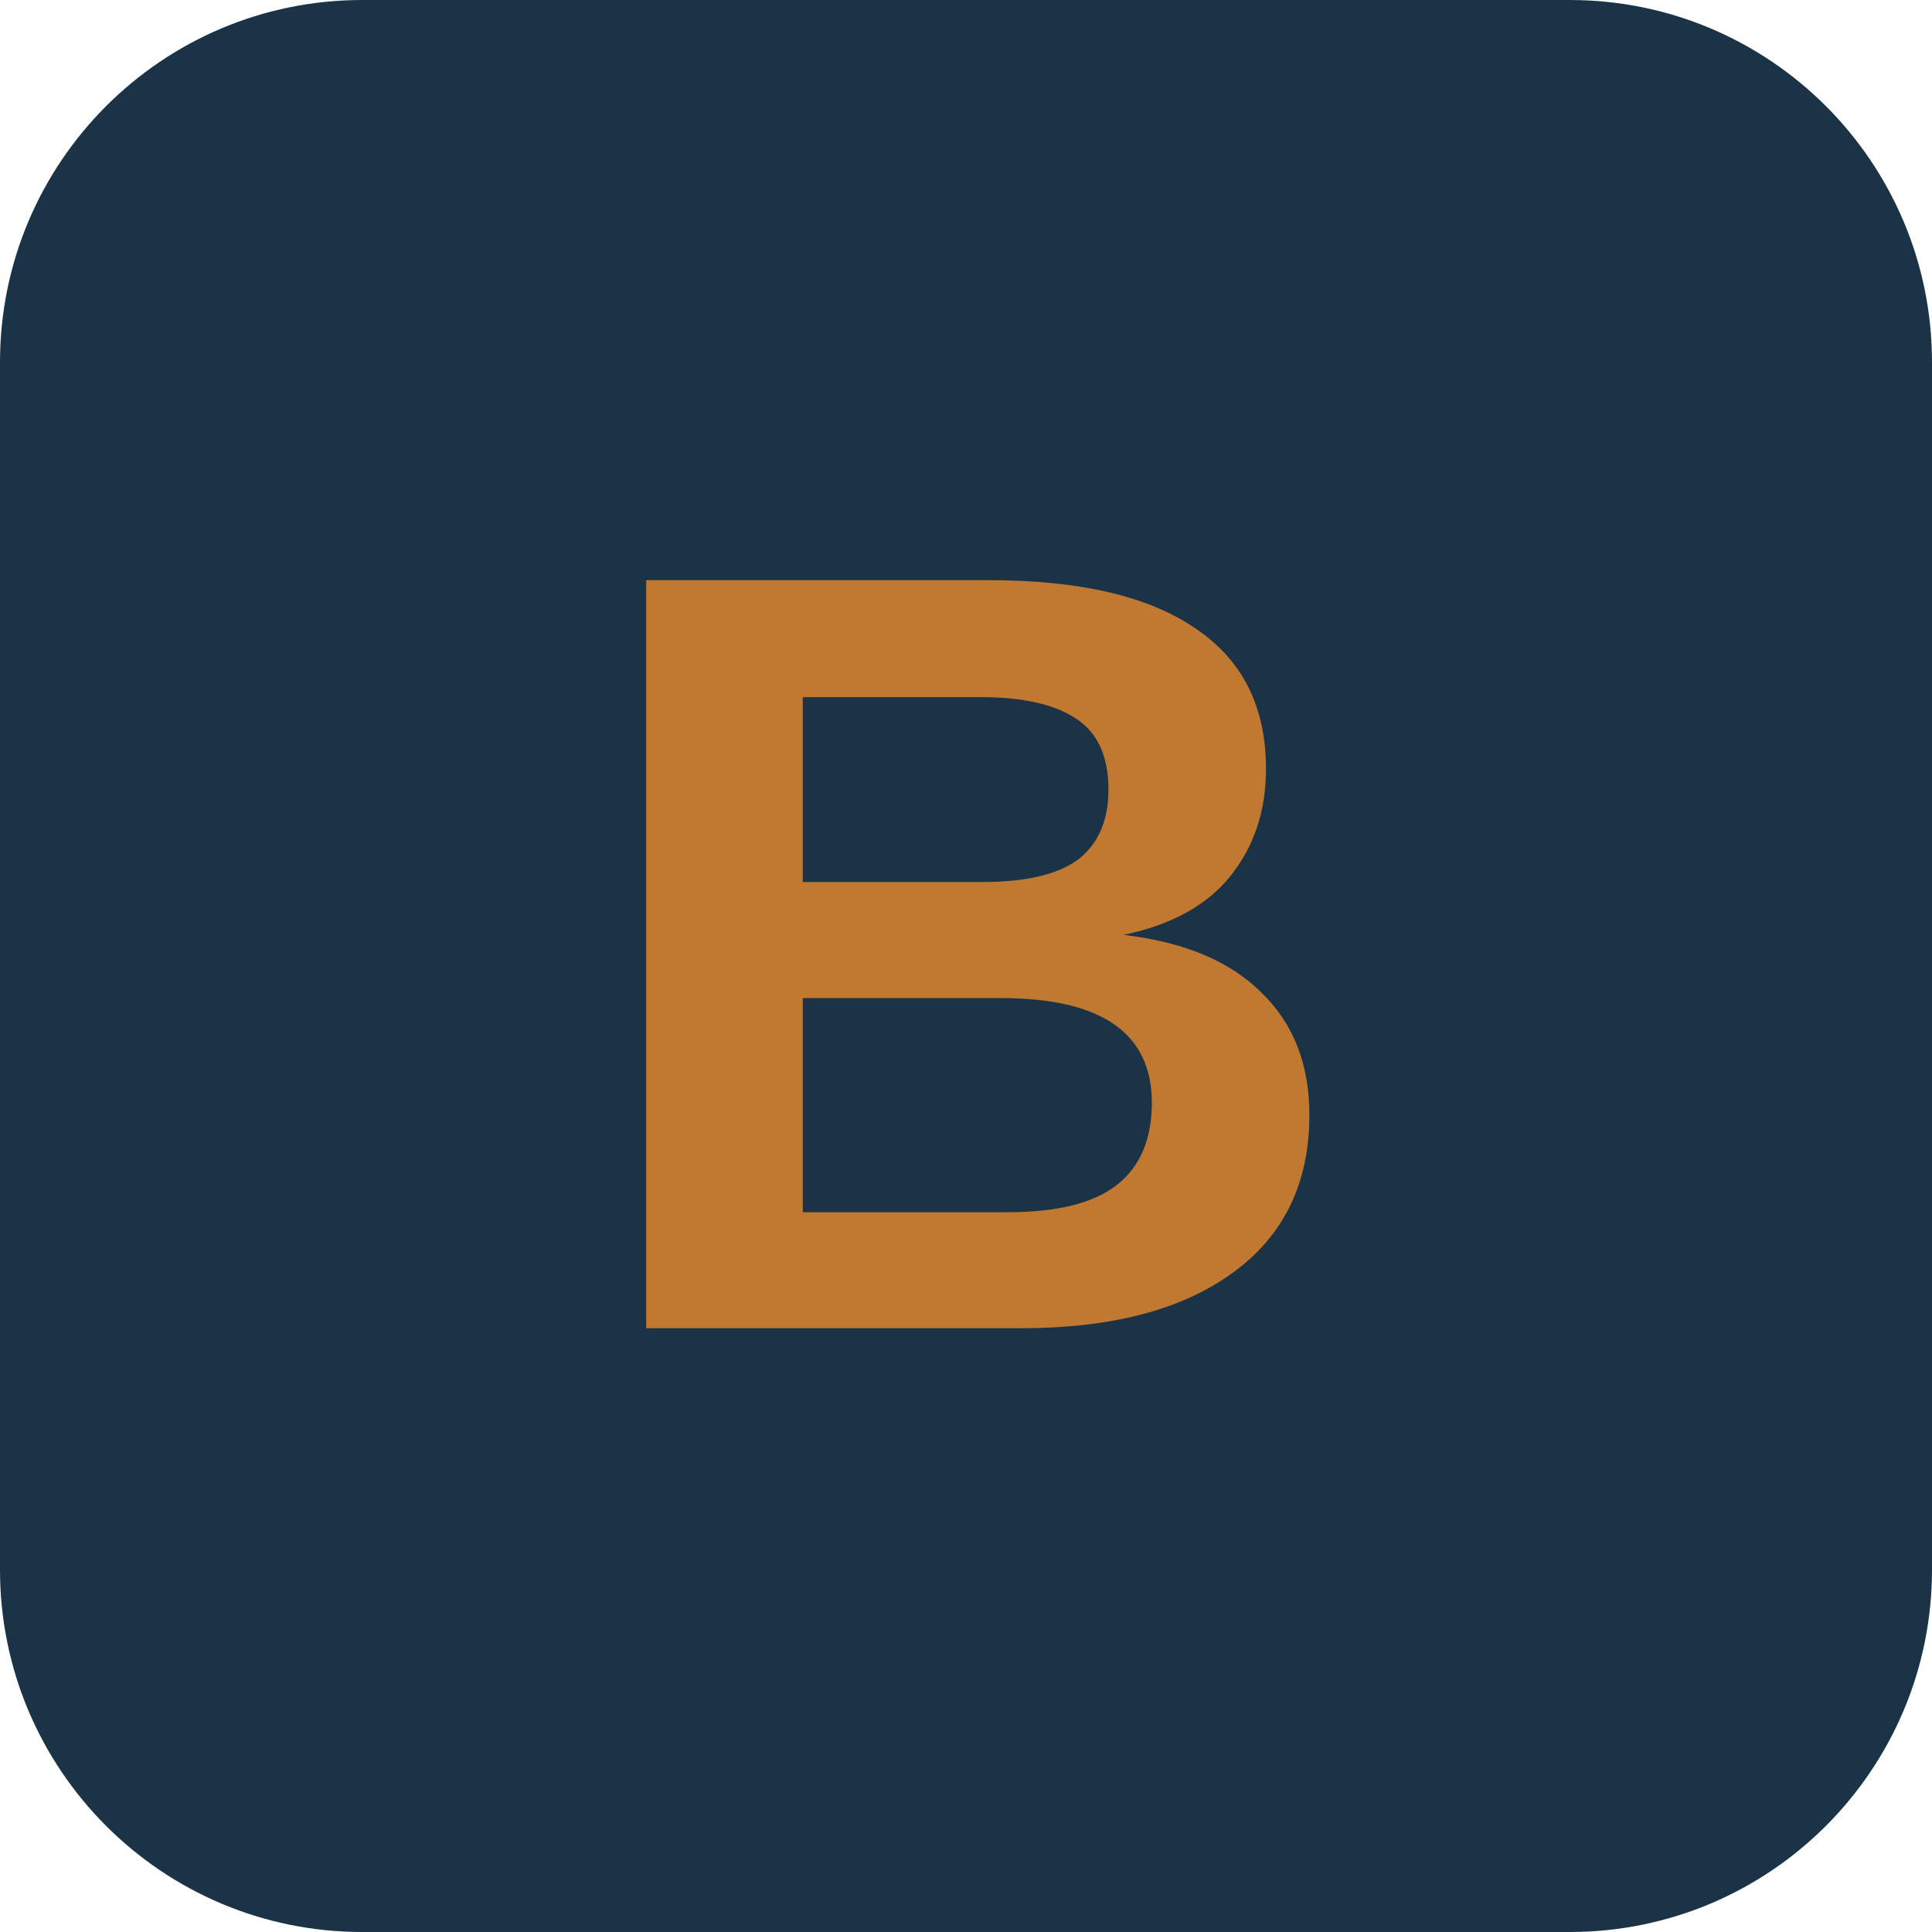
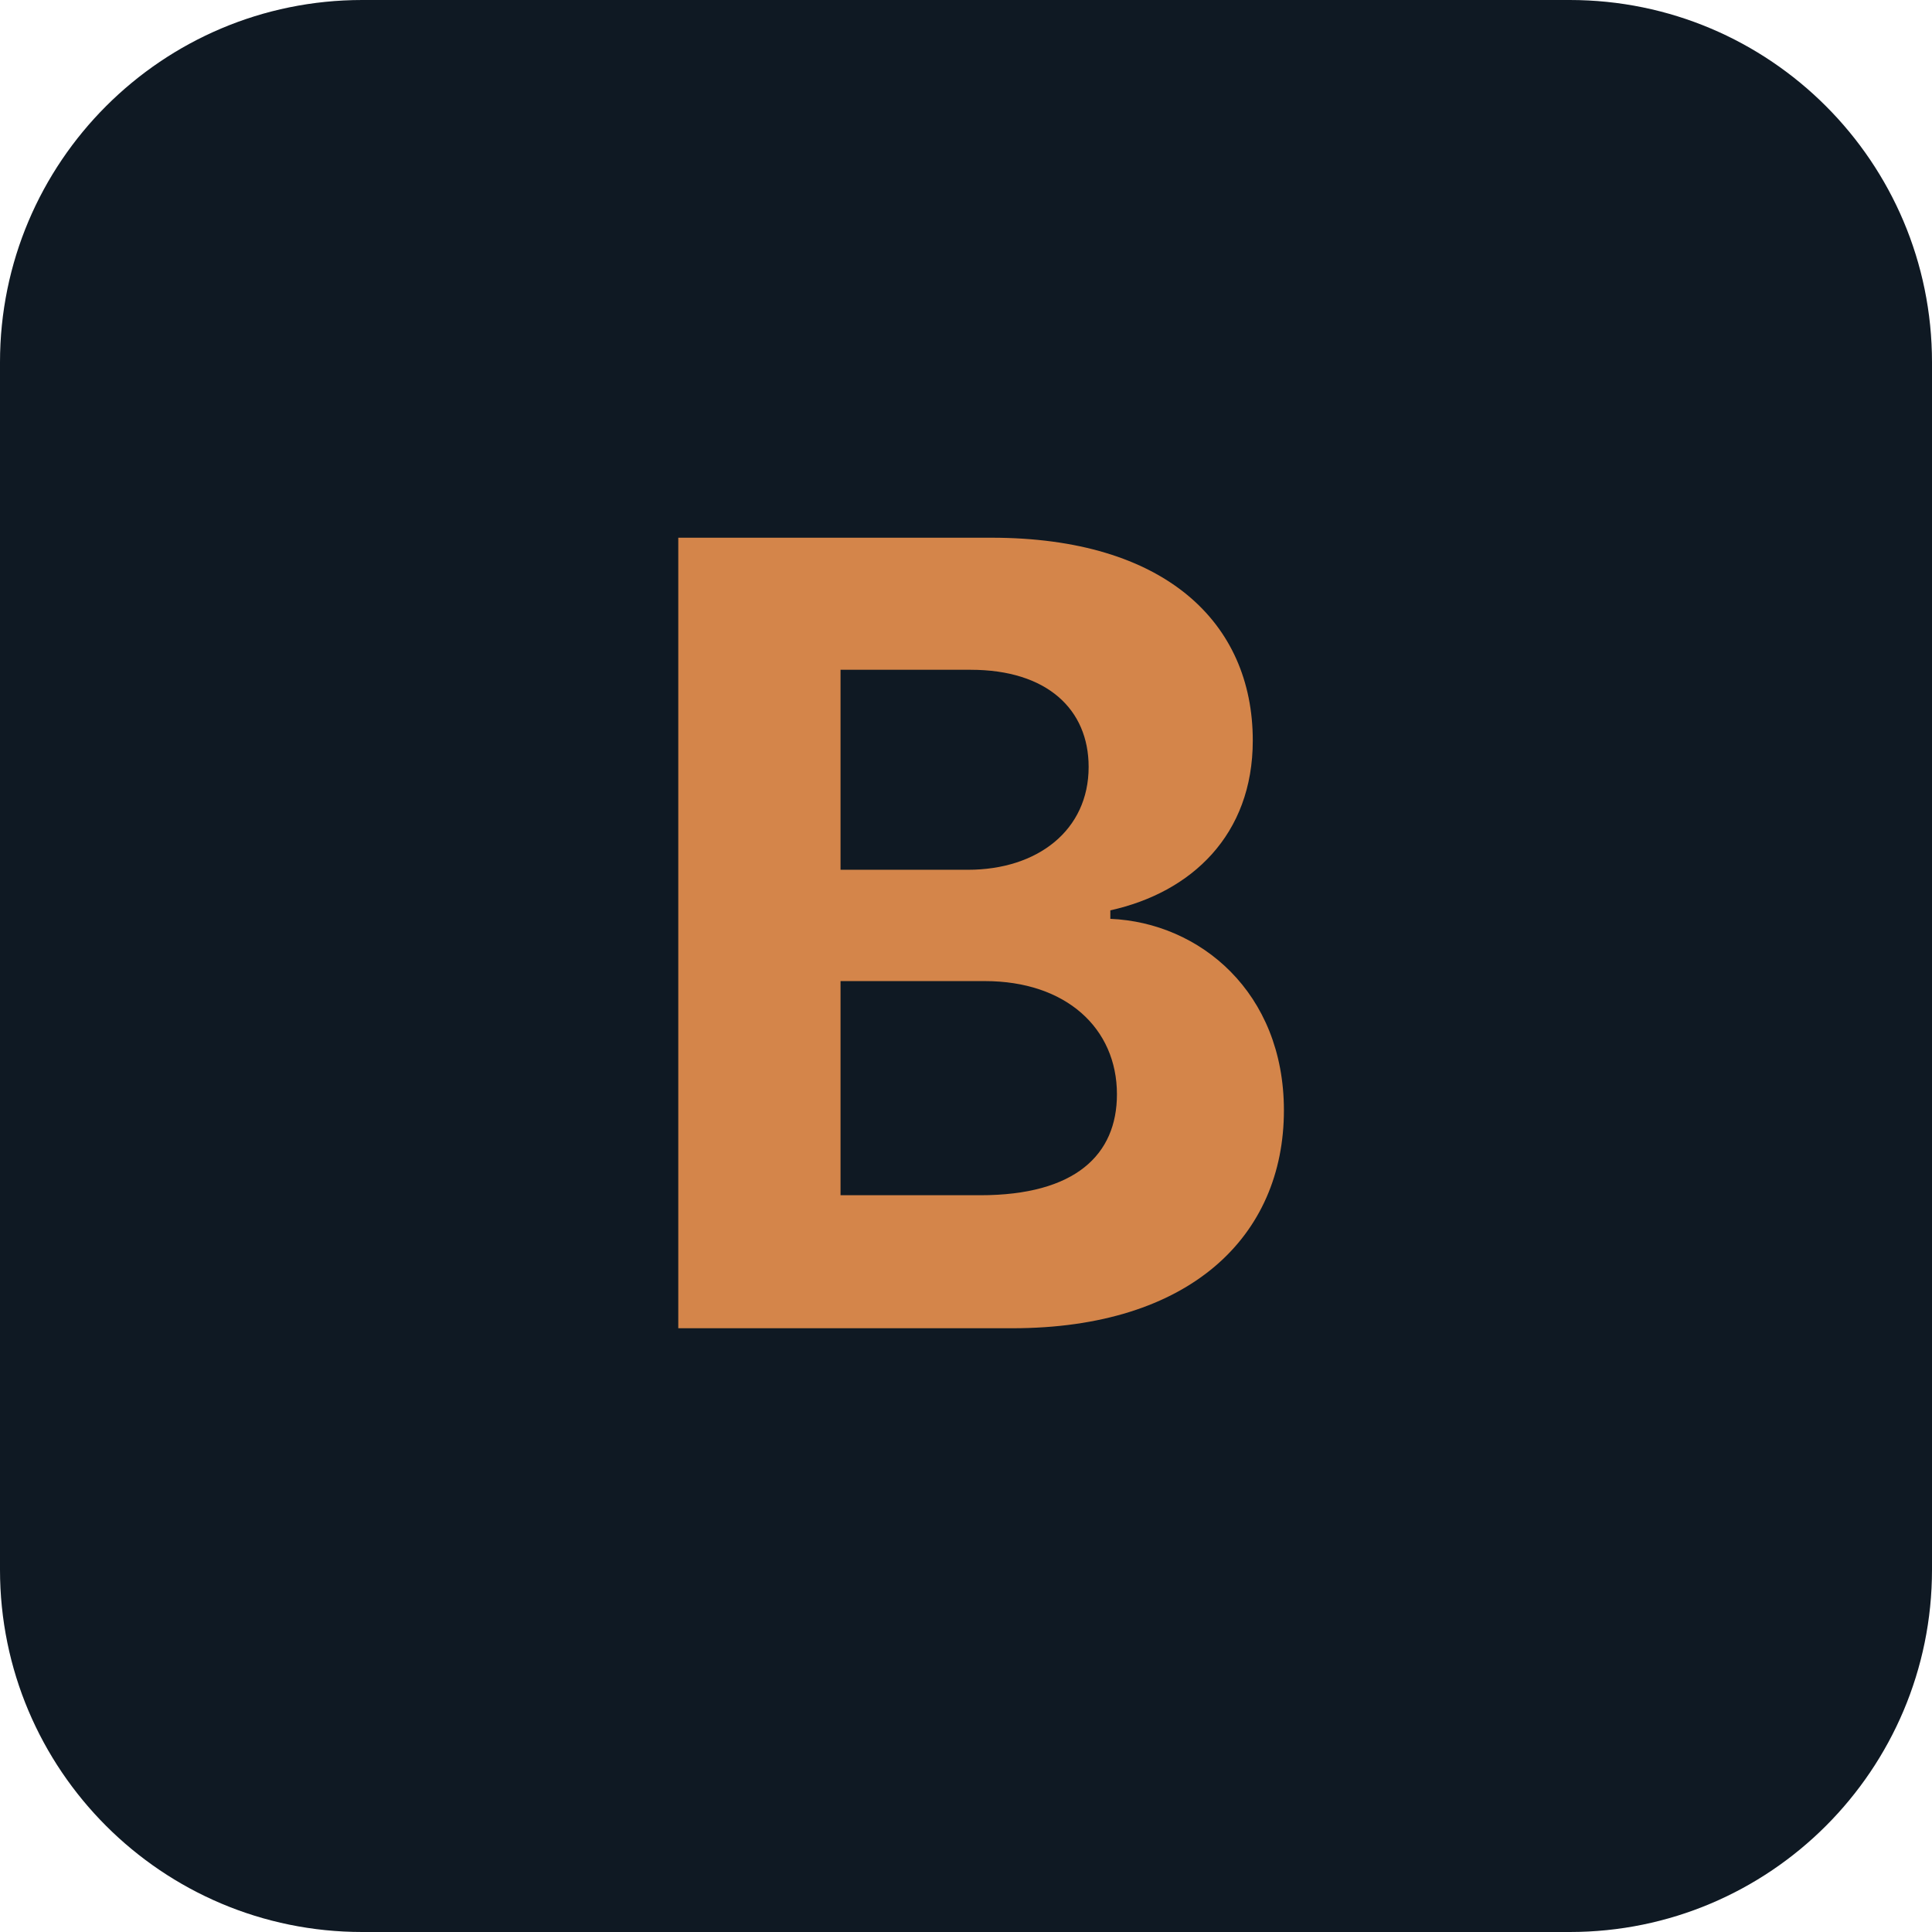
<svg xmlns="http://www.w3.org/2000/svg" viewBox="0 0 32 32">
-   <rect width="32" height="32" rx="6" fill="#1A3347" />
-   <text x="16" y="22" text-anchor="middle" font-family="Arial,sans-serif" font-weight="bold" font-size="18" fill="#C17831">B</text>
+   <rect width="32" height="32" rx="6" fill="#0F1923" />
+   <text x="16" y="22" text-anchor="middle" font-family="Inter,Arial,sans-serif" font-weight="bold" font-size="18" fill="#D4854A">B</text>
</svg>
